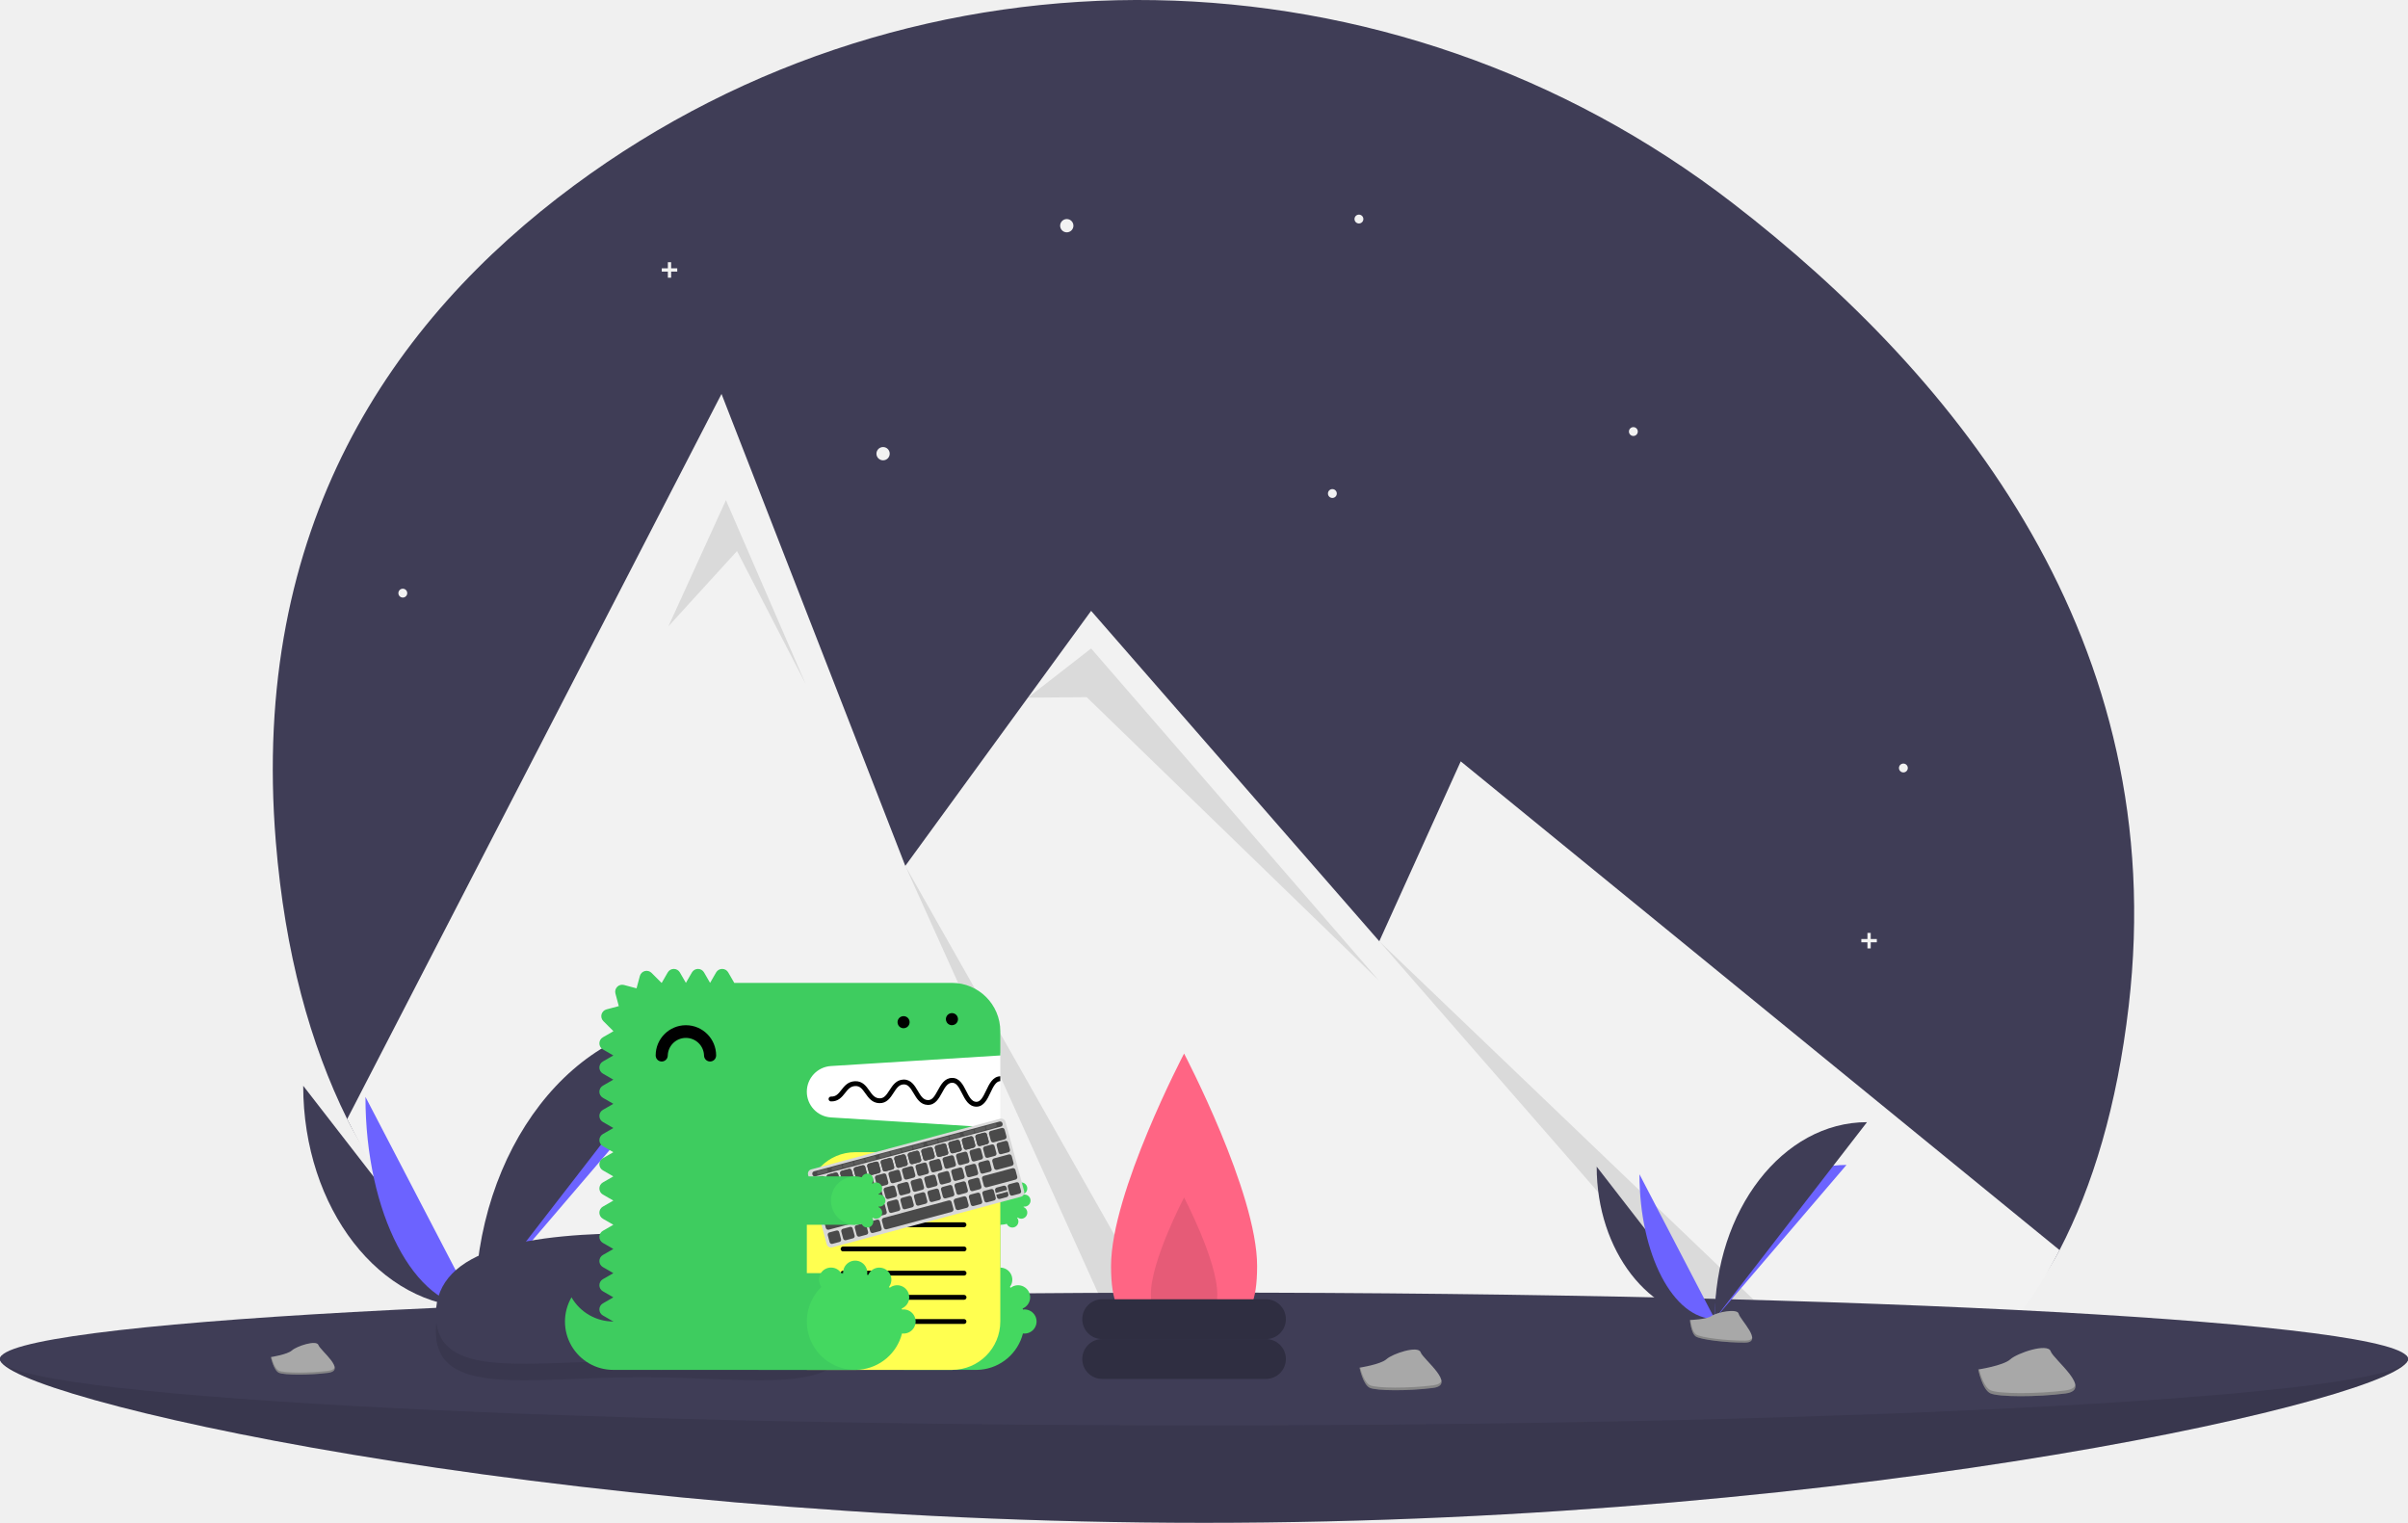
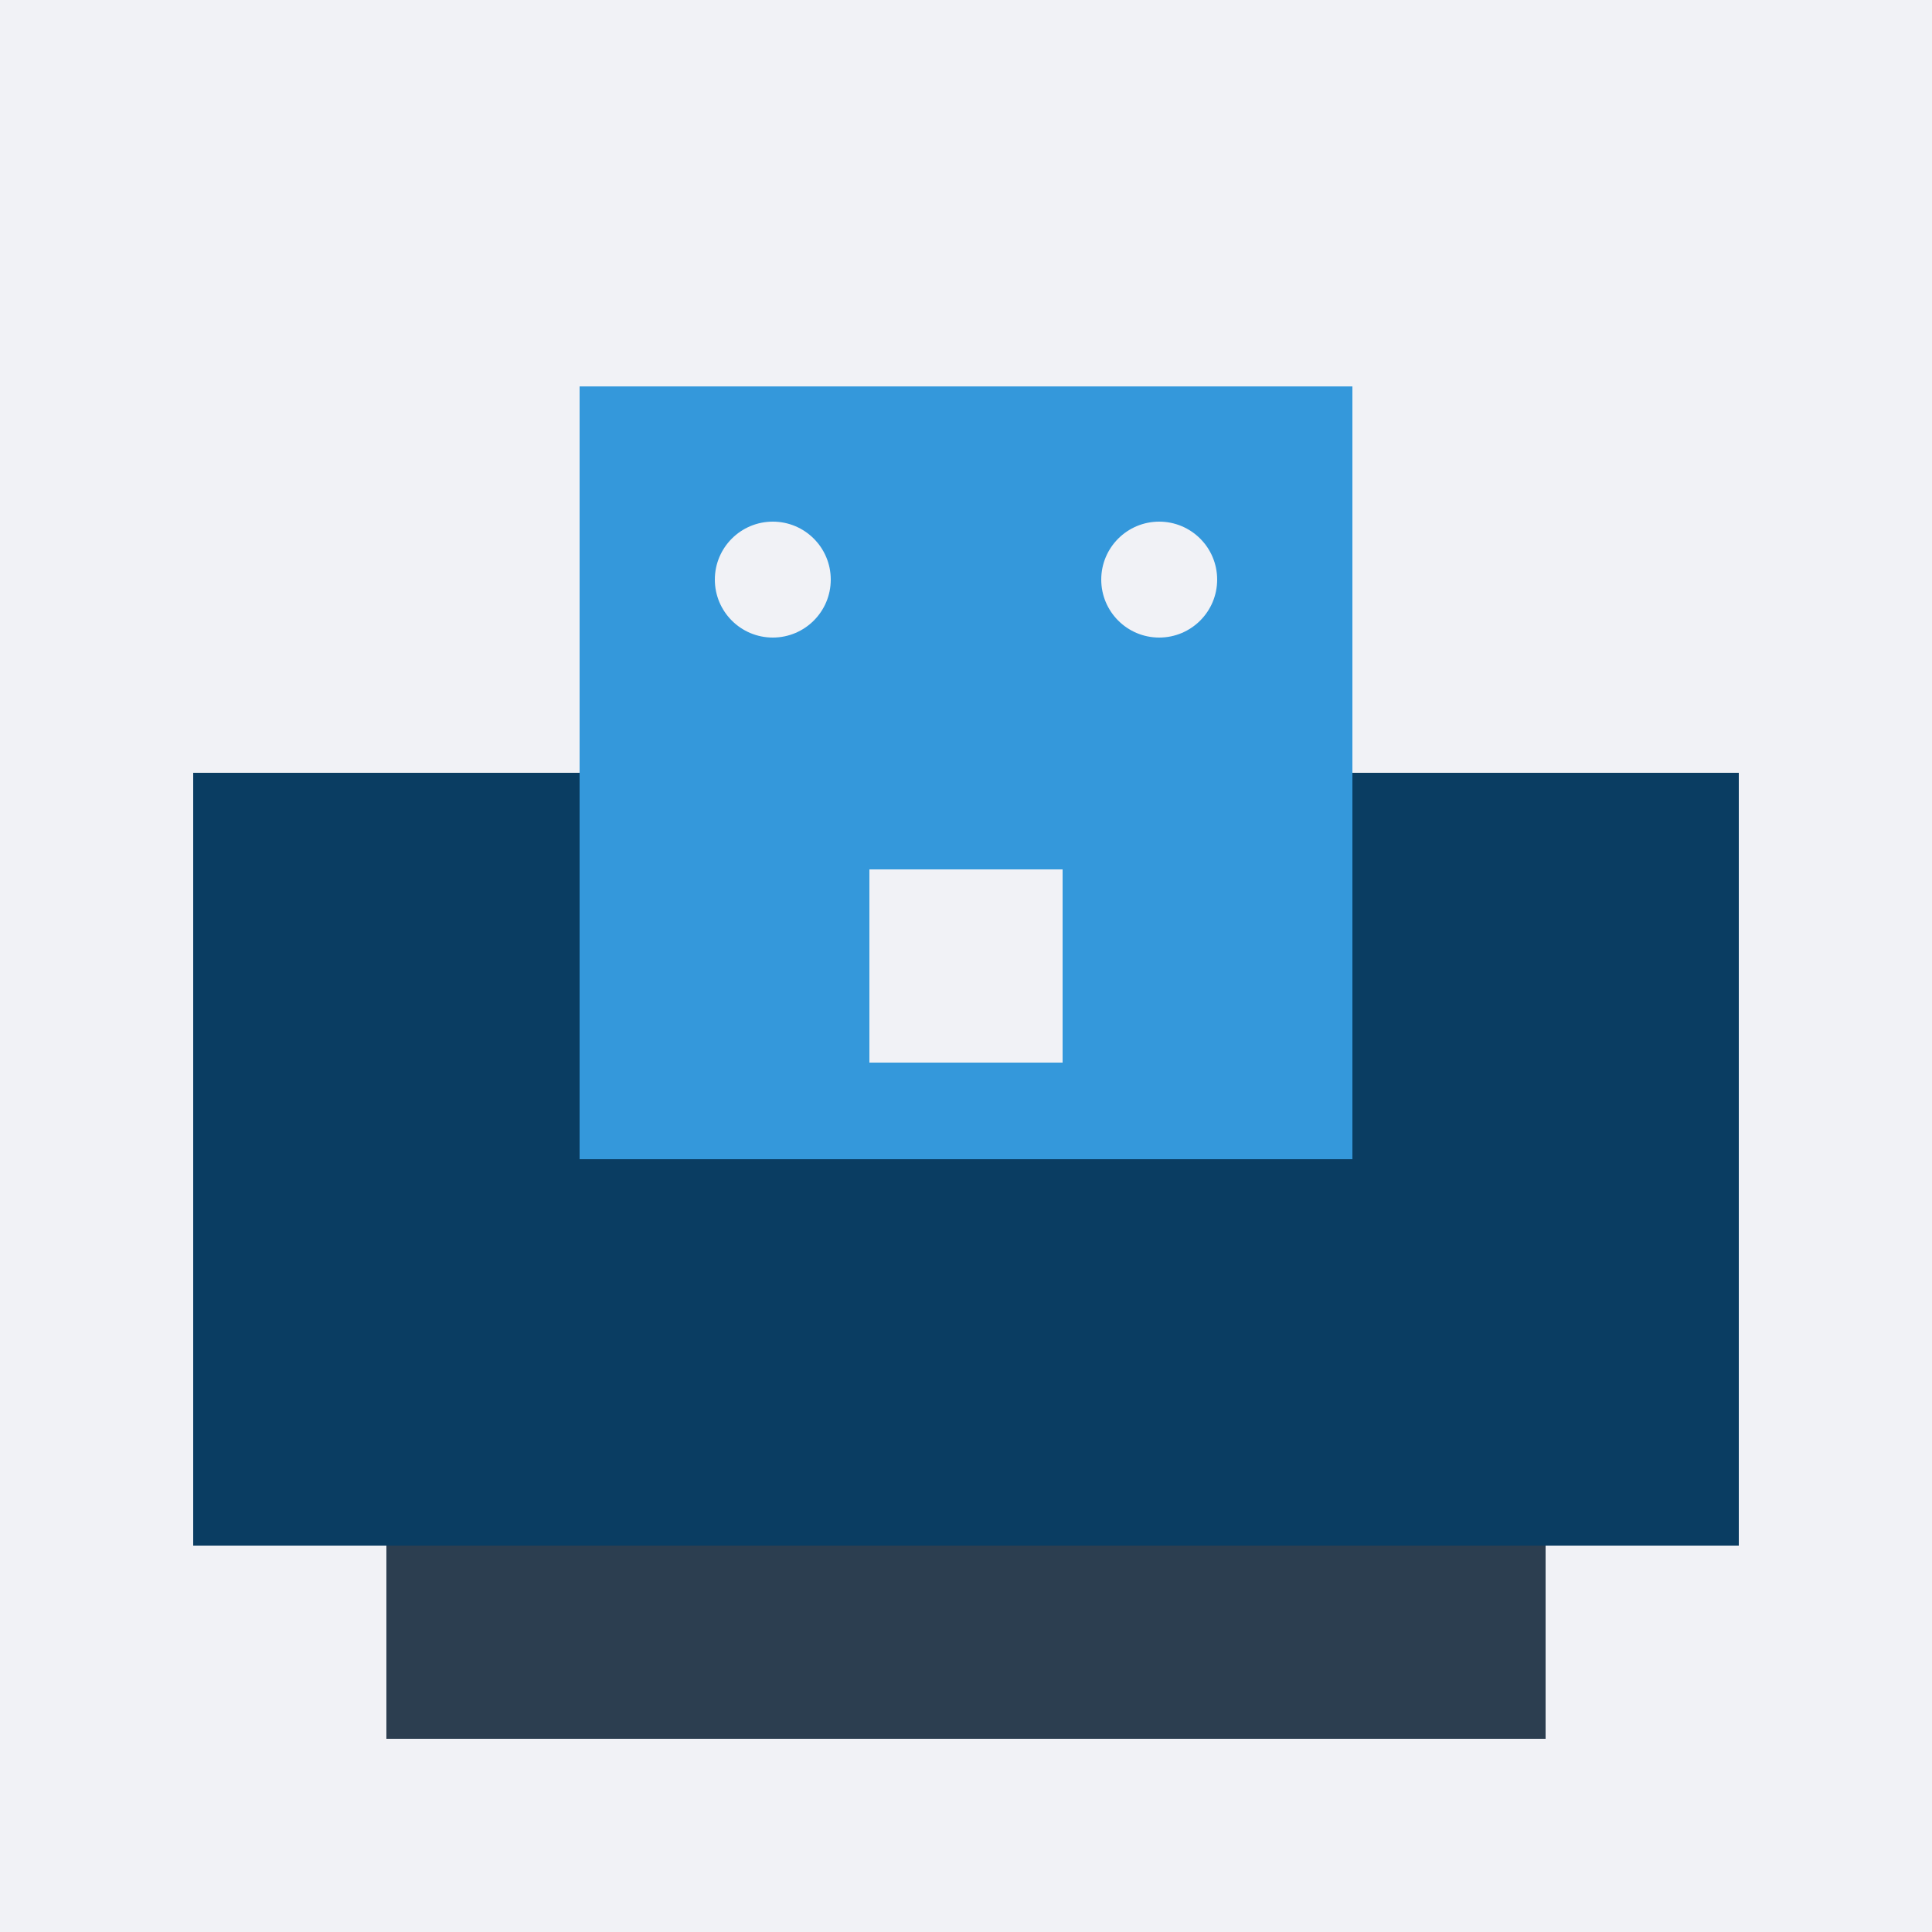
- <svg xmlns="http://www.w3.org/2000/svg" width="1088" height="687.962" viewBox="0 0 1088 687.962">
-   <g id="Group_12" data-name="Group 12" transform="translate(-57 -56)">
-     <g id="Group_11" data-name="Group 11" transform="translate(57 56)">
-       <path id="Path_83" data-name="Path 83" d="M1017.81,560.461c-5.27,45.15-16.22,81.4-31.25,110.31-20,38.52-54.21,54.04-84.77,70.28a193.275,193.275,0,0,1-27.46,11.94c-55.61,19.3-117.85,14.18-166.74,3.99a657.282,657.282,0,0,0-104.09-13.16q-14.97-.675-29.97-.67c-15.42.02-293.07,5.29-360.67-131.57-16.69-33.76-28.13-75-32.24-125.27-11.63-142.12,52.29-235.46,134.74-296.47,155.97-115.41,369.76-110.57,523.43,7.88C941.15,276.621,1036.99,396.031,1017.81,560.461Z" transform="translate(-56 -106.019)" fill="#3f3d56" />
-       <path id="Path_84" data-name="Path 84" d="M986.56,670.771c-20,38.52-47.21,64.04-77.77,80.28a193.272,193.272,0,0,1-27.46,11.94c-55.61,19.3-117.85,14.18-166.74,3.99a657.3,657.3,0,0,0-104.09-13.16q-14.97-.675-29.97-.67-23.13.03-46.25,1.72c-100.17,7.36-253.82-6.43-321.42-143.29L382,283.981,444.95,445.6l20.09,51.59,55.37-75.98L549,381.981l130.2,149.27,36.8-81.27L970.78,657.9l14.21,11.59Z" transform="translate(-56 -106.019)" fill="#f2f2f2" />
-       <path id="Path_85" data-name="Path 85" d="M302,282.962l26-57,36,83-31-60Z" opacity="0.1" />
-       <path id="Path_86" data-name="Path 86" d="M610.5,753.821q-14.97-.675-29.97-.67L465.04,497.191Z" transform="translate(-56 -106.019)" opacity="0.1" />
-       <path id="Path_87" data-name="Path 87" d="M464.411,315.191,493,292.962l130,150-132-128Z" opacity="0.1" />
-       <path id="Path_88" data-name="Path 88" d="M908.79,751.051a193.265,193.265,0,0,1-27.46,11.94L679.2,531.251Z" transform="translate(-56 -106.019)" opacity="0.1" />
-       <circle id="Ellipse_11" data-name="Ellipse 11" cx="3" cy="3" r="3" transform="translate(479 98.962)" fill="#f2f2f2" />
-       <circle id="Ellipse_12" data-name="Ellipse 12" cx="3" cy="3" r="3" transform="translate(396 201.962)" fill="#f2f2f2" />
-       <circle id="Ellipse_13" data-name="Ellipse 13" cx="2" cy="2" r="2" transform="translate(600 220.962)" fill="#f2f2f2" />
-       <circle id="Ellipse_14" data-name="Ellipse 14" cx="2" cy="2" r="2" transform="translate(180 265.962)" fill="#f2f2f2" />
-       <circle id="Ellipse_15" data-name="Ellipse 15" cx="2" cy="2" r="2" transform="translate(612 96.962)" fill="#f2f2f2" />
-       <circle id="Ellipse_16" data-name="Ellipse 16" cx="2" cy="2" r="2" transform="translate(736 192.962)" fill="#f2f2f2" />
-       <circle id="Ellipse_17" data-name="Ellipse 17" cx="2" cy="2" r="2" transform="translate(858 344.962)" fill="#f2f2f2" />
-       <path id="Path_89" data-name="Path 89" d="M306,121.222h-2.76v-2.76h-1.48v2.76H299V122.7h2.76v2.759h1.48V122.7H306Z" fill="#f2f2f2" />
-       <path id="Path_90" data-name="Path 90" d="M848,424.222h-2.76v-2.76h-1.48v2.76H841V425.7h2.76v2.759h1.48V425.7H848Z" fill="#f2f2f2" />
-       <path id="Path_91" data-name="Path 91" d="M1144,719.981c0,16.569-243.557,74-544,74s-544-57.431-544-74,243.557,14,544,14S1144,703.413,1144,719.981Z" transform="translate(-56 -106.019)" fill="#3f3d56" />
-       <path id="Path_92" data-name="Path 92" d="M1144,719.981c0,16.569-243.557,74-544,74s-544-57.431-544-74,243.557,14,544,14S1144,703.413,1144,719.981Z" transform="translate(-56 -106.019)" opacity="0.1" />
-       <ellipse id="Ellipse_18" data-name="Ellipse 18" cx="544" cy="30" rx="544" ry="30" transform="translate(0 583.962)" fill="#3f3d56" />
-       <path id="Path_93" data-name="Path 93" d="M624,677.981c0,33.137-14.775,24-33,24s-33,9.137-33-24,33-96,33-96S624,644.844,624,677.981Z" transform="translate(-56 -106.019)" fill="#ff6584" />
-       <path id="Path_94" data-name="Path 94" d="M606,690.66c0,15.062-6.716,10.909-15,10.909s-15,4.153-15-10.909,15-43.636,15-43.636S606,675.6,606,690.66Z" transform="translate(-56 -106.019)" opacity="0.1" />
-       <rect id="Rectangle_97" data-name="Rectangle 97" width="92" height="18" rx="9" transform="translate(489 604.962)" fill="#2f2e41" />
-       <rect id="Rectangle_98" data-name="Rectangle 98" width="92" height="18" rx="9" transform="translate(489 586.962)" fill="#2f2e41" />
-       <path id="Path_95" data-name="Path 95" d="M193,596.547c0,55.343,34.719,100.126,77.626,100.126" transform="translate(-56 -106.019)" fill="#3f3d56" />
-       <path id="Path_96" data-name="Path 96" d="M270.626,696.673c0-55.965,38.745-101.251,86.626-101.251" transform="translate(-56 -106.019)" fill="#6c63ff" />
-       <path id="Path_97" data-name="Path 97" d="M221.125,601.564c0,52.57,22.14,95.109,49.5,95.109" transform="translate(-56 -106.019)" fill="#6c63ff" />
-       <path id="Path_98" data-name="Path 98" d="M270.626,696.673c0-71.511,44.783-129.377,100.126-129.377" transform="translate(-56 -106.019)" fill="#3f3d56" />
-       <path id="Path_99" data-name="Path 99" d="M254.3,697.379s11.009-.339,14.326-2.7,16.934-5.183,17.757-1.395,16.544,18.844,4.115,18.945-28.879-1.936-32.19-3.953S254.3,697.379,254.3,697.379Z" transform="translate(-56 -106.019)" fill="#a8a8a8" />
-       <path id="Path_100" data-name="Path 100" d="M290.716,710.909c-12.429.1-28.879-1.936-32.19-3.953-2.522-1.536-3.527-7.048-3.863-9.591l-.368.014s.7,8.879,4.009,10.9,19.761,4.053,32.19,3.953c3.588-.029,4.827-1.305,4.759-3.2C294.755,710.174,293.386,710.887,290.716,710.909Z" transform="translate(-56 -106.019)" opacity="0.2" />
-       <path id="Path_101" data-name="Path 101" d="M777.429,633.081c0,38.029,23.857,68.8,53.341,68.8" transform="translate(-56 -106.019)" fill="#3f3d56" />
-       <path id="Path_102" data-name="Path 102" d="M830.769,701.882c0-38.456,26.623-69.575,59.525-69.575" transform="translate(-56 -106.019)" fill="#6c63ff" />
-       <path id="Path_103" data-name="Path 103" d="M796.755,636.528c0,36.124,15.213,65.354,34.014,65.354" transform="translate(-56 -106.019)" fill="#6c63ff" />
-       <path id="Path_104" data-name="Path 104" d="M830.769,701.882c0-49.139,30.773-88.9,68.8-88.9" transform="translate(-56 -106.019)" fill="#3f3d56" />
-       <path id="Path_105" data-name="Path 105" d="M819.548,702.367s7.565-.233,9.844-1.856,11.636-3.562,12.2-.958,11.368,12.949,2.828,13.018-19.844-1.33-22.119-2.716S819.548,702.367,819.548,702.367Z" transform="translate(-56 -106.019)" fill="#a8a8a8" />
-       <path id="Path_106" data-name="Path 106" d="M844.574,711.664c-8.54.069-19.844-1.33-22.119-2.716-1.733-1.056-2.423-4.843-2.654-6.59l-.253.01s.479,6.1,2.755,7.487,13.579,2.785,22.119,2.716c2.465-.02,3.317-.9,3.27-2.2C847.349,711.159,846.409,711.649,844.574,711.664Z" transform="translate(-56 -106.019)" opacity="0.2" />
-       <path id="Path_107" data-name="Path 107" d="M949.813,724.718s11.36-1.729,14.5-4.591,16.89-7.488,18.217-3.667,19.494,17.447,6.633,19.107-30.153,1.609-33.835-.065S949.813,724.718,949.813,724.718Z" transform="translate(-56 -106.019)" fill="#a8a8a8" />
-       <path id="Path_108" data-name="Path 108" d="M989.228,734.173c-12.86,1.659-30.153,1.609-33.835-.065-2.8-1.275-4.535-6.858-5.2-9.45l-.379.061s1.833,9.109,5.516,10.783,20.975,1.725,33.835.065c3.712-.479,4.836-1.956,4.529-3.906C993.319,732.907,991.991,733.817,989.228,734.173Z" transform="translate(-56 -106.019)" opacity="0.2" />
-       <path id="Path_109" data-name="Path 109" d="M670.26,723.9s9.587-1.459,12.237-3.875,14.255-6.32,15.374-3.095,16.452,14.725,5.6,16.125-25.448,1.358-28.555-.055S670.26,723.9,670.26,723.9Z" transform="translate(-56 -106.019)" fill="#a8a8a8" />
-       <path id="Path_110" data-name="Path 110" d="M703.524,731.875c-10.853,1.4-25.448,1.358-28.555-.055-2.367-1.076-3.827-5.788-4.39-7.976l-.32.051s1.547,7.687,4.655,9.1,17.7,1.456,28.555.055c3.133-.4,4.081-1.651,3.822-3.3C706.977,730.807,705.856,731.575,703.524,731.875Z" transform="translate(-56 -106.019)" opacity="0.2" />
-       <path id="Path_111" data-name="Path 111" d="M178.389,719.109s7.463-1.136,9.527-3.016,11.1-4.92,11.969-2.409,12.808,11.463,4.358,12.553-19.811,1.057-22.23-.043S178.389,719.109,178.389,719.109Z" transform="translate(-56 -106.019)" fill="#a8a8a8" />
-       <path id="Path_112" data-name="Path 112" d="M204.285,725.321c-8.449,1.09-19.811,1.057-22.23-.043-1.842-.838-2.979-4.506-3.417-6.209l-.249.04s1.2,5.984,3.624,7.085,13.781,1.133,22.23.043c2.439-.315,3.177-1.285,2.976-2.566C206.973,724.489,206.1,725.087,204.285,725.321Z" transform="translate(-56 -106.019)" opacity="0.2" />
-       <path id="Path_113" data-name="Path 113" d="M439.7,707.337c0,30.22-42.124,20.873-93.7,20.873s-93.074,9.347-93.074-20.873,42.118-36.793,93.694-36.793S439.7,677.117,439.7,707.337Z" transform="translate(-56 -106.019)" opacity="0.1" />
-       <path id="Path_114" data-name="Path 114" d="M439.7,699.9c0,30.22-42.124,20.873-93.7,20.873s-93.074,9.347-93.074-20.873S295.04,663.1,346.616,663.1,439.7,669.676,439.7,699.9Z" transform="translate(-56 -106.019)" fill="#3f3d56" />
-     </g>
-     <g id="docusaurus_keytar" transform="translate(312.271 493.733)">
-       <path id="Path_40" data-name="Path 40" d="M99,52h91.791V89.153H99Z" transform="translate(5.904 -14.001)" fill="#fff" fill-rule="evenodd" />
-       <path id="Path_41" data-name="Path 41" d="M24.855,163.927A21.828,21.828,0,0,1,5.947,153a21.829,21.829,0,0,0,18.908,32.782H46.71V163.927Z" transform="translate(-3 -4.634)" fill="#3ecc5f" fill-rule="evenodd" />
-       <path id="Path_42" data-name="Path 42" d="M121.861,61.1l76.514-4.782V45.39A21.854,21.854,0,0,0,176.52,23.535H78.173L75.441,18.8a3.154,3.154,0,0,0-5.464,0l-2.732,4.732L64.513,18.8a3.154,3.154,0,0,0-5.464,0l-2.732,4.732L53.586,18.8a3.154,3.154,0,0,0-5.464,0L45.39,23.535c-.024,0-.046,0-.071,0l-4.526-4.525a3.153,3.153,0,0,0-5.276,1.414l-1.5,5.577-5.674-1.521a3.154,3.154,0,0,0-3.863,3.864L26,34.023l-5.575,1.494a3.155,3.155,0,0,0-1.416,5.278l4.526,4.526c0,.023,0,.046,0,.07L18.8,48.122a3.154,3.154,0,0,0,0,5.464l4.732,2.732L18.8,59.05a3.154,3.154,0,0,0,0,5.464l4.732,2.732L18.8,69.977a3.154,3.154,0,0,0,0,5.464l4.732,2.732L18.8,80.9a3.154,3.154,0,0,0,0,5.464L23.535,89.1,18.8,91.832a3.154,3.154,0,0,0,0,5.464l4.732,2.732L18.8,102.76a3.154,3.154,0,0,0,0,5.464l4.732,2.732L18.8,113.687a3.154,3.154,0,0,0,0,5.464l4.732,2.732L18.8,124.615a3.154,3.154,0,0,0,0,5.464l4.732,2.732L18.8,135.542a3.154,3.154,0,0,0,0,5.464l4.732,2.732L18.8,146.469a3.154,3.154,0,0,0,0,5.464l4.732,2.732L18.8,157.4a3.154,3.154,0,0,0,0,5.464l4.732,2.732L18.8,168.324a3.154,3.154,0,0,0,0,5.464l4.732,2.732A21.854,21.854,0,0,0,45.39,198.375H176.52a21.854,21.854,0,0,0,21.855-21.855V89.1l-76.514-4.782a11.632,11.632,0,0,1,0-23.219" transform="translate(-1.681 -17.226)" fill="#3ecc5f" fill-rule="evenodd" />
-       <path id="Path_43" data-name="Path 43" d="M143,186.71h32.782V143H143Z" transform="translate(9.984 -5.561)" fill="#3ecc5f" fill-rule="evenodd" />
-       <path id="Path_44" data-name="Path 44" d="M196.71,159.855a5.438,5.438,0,0,0-.7.07c-.042-.164-.081-.329-.127-.493a5.457,5.457,0,1,0-5.4-9.372q-.181-.185-.366-.367a5.454,5.454,0,1,0-9.384-5.4c-.162-.046-.325-.084-.486-.126a5.467,5.467,0,1,0-10.788,0c-.162.042-.325.08-.486.126a5.457,5.457,0,1,0-9.384,5.4,21.843,21.843,0,1,0,36.421,21.02,5.452,5.452,0,1,0,.7-10.858" transform="translate(10.912 -6.025)" fill="#44d860" fill-rule="evenodd" />
-       <path id="Path_45" data-name="Path 45" d="M153,124.855h32.782V103H153Z" transform="translate(10.912 -9.271)" fill="#3ecc5f" fill-rule="evenodd" />
-       <path id="Path_46" data-name="Path 46" d="M194.855,116.765a2.732,2.732,0,1,0,0-5.464,2.811,2.811,0,0,0-.349.035c-.022-.082-.04-.164-.063-.246a2.733,2.733,0,0,0-1.052-5.253,2.7,2.7,0,0,0-1.648.566q-.09-.093-.184-.184a2.7,2.7,0,0,0,.553-1.633,2.732,2.732,0,0,0-5.245-1.07,10.928,10.928,0,1,0,0,21.031,2.732,2.732,0,0,0,5.245-1.07,2.7,2.7,0,0,0-.553-1.633q.093-.09.184-.184a2.7,2.7,0,0,0,1.648.566,2.732,2.732,0,0,0,1.052-5.253c.023-.081.042-.164.063-.246a2.814,2.814,0,0,0,.349.035" transform="translate(12.767 -9.377)" fill="#44d860" fill-rule="evenodd" />
-       <path id="Path_47" data-name="Path 47" d="M65.087,56.891a2.732,2.732,0,0,1-2.732-2.732,8.2,8.2,0,0,0-16.391,0,2.732,2.732,0,0,1-5.464,0,13.659,13.659,0,0,1,27.319,0,2.732,2.732,0,0,1-2.732,2.732" transform="translate(0.478 -15.068)" fill-rule="evenodd" />
-       <path id="Path_48" data-name="Path 48" d="M103,191.347h65.565a21.854,21.854,0,0,0,21.855-21.855V93H124.855A21.854,21.854,0,0,0,103,114.855Z" transform="translate(6.275 -10.199)" fill="#ffff50" fill-rule="evenodd" />
-       <path id="Path_49" data-name="Path 49" d="M173.216,129.787H118.535a1.093,1.093,0,1,1,0-2.185h54.681a1.093,1.093,0,0,1,0,2.185m0,21.855H118.535a1.093,1.093,0,1,1,0-2.186h54.681a1.093,1.093,0,0,1,0,2.186m0,21.855H118.535a1.093,1.093,0,1,1,0-2.185h54.681a1.093,1.093,0,0,1,0,2.185m0-54.434H118.535a1.093,1.093,0,1,1,0-2.185h54.681a1.093,1.093,0,0,1,0,2.185m0,21.652H118.535a1.093,1.093,0,1,1,0-2.186h54.681a1.093,1.093,0,0,1,0,2.186m0,21.855H118.535a1.093,1.093,0,1,1,0-2.186h54.681a1.093,1.093,0,0,1,0,2.186M189.585,61.611c-.013,0-.024-.007-.037-.005-3.377.115-4.974,3.492-6.384,6.472-1.471,3.114-2.608,5.139-4.473,5.078-2.064-.074-3.244-2.406-4.494-4.874-1.436-2.835-3.075-6.049-6.516-5.929-3.329.114-4.932,3.053-6.346,5.646-1.5,2.762-2.529,4.442-4.5,4.364-2.106-.076-3.225-1.972-4.52-4.167-1.444-2.443-3.112-5.191-6.487-5.1-3.272.113-4.879,2.606-6.3,4.808-1.5,2.328-2.552,3.746-4.551,3.662-2.156-.076-3.27-1.65-4.558-3.472-1.447-2.047-3.077-4.363-6.442-4.251-3.2.109-4.807,2.153-6.224,3.954-1.346,1.709-2.4,3.062-4.621,2.977a1.093,1.093,0,0,0-.079,2.186c3.3.11,4.967-1.967,6.417-3.81,1.286-1.635,2.4-3.045,4.582-3.12,2.1-.09,3.091,1.218,4.584,3.327,1.417,2,3.026,4.277,6.263,4.394,3.391.114,5.022-2.42,6.467-4.663,1.292-2,2.406-3.734,4.535-3.807,1.959-.073,3.026,1.475,4.529,4.022,1.417,2.4,3.023,5.121,6.324,5.241,3.415.118,5.064-2.863,6.5-5.5,1.245-2.282,2.419-4.437,4.5-4.509,1.959-.046,2.981,1.743,4.492,4.732,1.412,2.79,3.013,5.95,6.365,6.071l.185,0c3.348,0,4.937-3.36,6.343-6.331,1.245-2.634,2.423-5.114,4.444-5.216Z" transform="translate(7.109 -13.11)" fill-rule="evenodd" />
-       <path id="Path_50" data-name="Path 50" d="M83,186.71h43.71V143H83Z" transform="translate(4.42 -5.561)" fill="#3ecc5f" fill-rule="evenodd" />
-       <g id="Group_8" data-name="Group 8" transform="matrix(0.966, -0.259, 0.259, 0.966, 109.327, 91.085)">
-         <rect id="Rectangle_3" data-name="Rectangle 3" width="92.361" height="36.462" rx="2" transform="translate(0 0)" fill="#d8d8d8" />
-         <g id="Group_2" data-name="Group 2" transform="translate(1.531 23.03)">
-           <rect id="Rectangle_4" data-name="Rectangle 4" width="5.336" height="5.336" rx="1" transform="translate(16.797 0)" fill="#4a4a4a" />
-           <rect id="Rectangle_5" data-name="Rectangle 5" width="5.336" height="5.336" rx="1" transform="translate(23.12 0)" fill="#4a4a4a" />
-           <rect id="Rectangle_6" data-name="Rectangle 6" width="5.336" height="5.336" rx="1" transform="translate(29.444 0)" fill="#4a4a4a" />
-           <rect id="Rectangle_7" data-name="Rectangle 7" width="5.336" height="5.336" rx="1" transform="translate(35.768 0)" fill="#4a4a4a" />
-           <rect id="Rectangle_8" data-name="Rectangle 8" width="5.336" height="5.336" rx="1" transform="translate(42.091 0)" fill="#4a4a4a" />
-           <rect id="Rectangle_9" data-name="Rectangle 9" width="5.336" height="5.336" rx="1" transform="translate(48.415 0)" fill="#4a4a4a" />
-           <rect id="Rectangle_10" data-name="Rectangle 10" width="5.336" height="5.336" rx="1" transform="translate(54.739 0)" fill="#4a4a4a" />
-           <rect id="Rectangle_11" data-name="Rectangle 11" width="5.336" height="5.336" rx="1" transform="translate(61.063 0)" fill="#4a4a4a" />
-           <rect id="Rectangle_12" data-name="Rectangle 12" width="5.336" height="5.336" rx="1" transform="translate(67.386 0)" fill="#4a4a4a" />
-           <path id="Path_51" data-name="Path 51" d="M1.093,0H14.518a1.093,1.093,0,0,1,1.093,1.093V4.243a1.093,1.093,0,0,1-1.093,1.093H1.093A1.093,1.093,0,0,1,0,4.243V1.093A1.093,1.093,0,0,1,1.093,0ZM75,0H88.426a1.093,1.093,0,0,1,1.093,1.093V4.243a1.093,1.093,0,0,1-1.093,1.093H75a1.093,1.093,0,0,1-1.093-1.093V1.093A1.093,1.093,0,0,1,75,0Z" transform="translate(0 0)" fill="#4a4a4a" fill-rule="evenodd" />
-         </g>
-         <g id="Group_3" data-name="Group 3" transform="translate(1.531 10.261)">
-           <path id="Path_52" data-name="Path 52" d="M1.093,0H6.218A1.093,1.093,0,0,1,7.31,1.093V4.242A1.093,1.093,0,0,1,6.218,5.335H1.093A1.093,1.093,0,0,1,0,4.242V1.093A1.093,1.093,0,0,1,1.093,0Z" transform="translate(0 0)" fill="#4a4a4a" fill-rule="evenodd" />
-           <rect id="Rectangle_13" data-name="Rectangle 13" width="5.336" height="5.336" rx="1" transform="translate(8.299 0)" fill="#4a4a4a" />
-           <rect id="Rectangle_14" data-name="Rectangle 14" width="5.336" height="5.336" rx="1" transform="translate(14.623 0)" fill="#4a4a4a" />
-           <rect id="Rectangle_15" data-name="Rectangle 15" width="5.336" height="5.336" rx="1" transform="translate(20.947 0)" fill="#4a4a4a" />
-           <rect id="Rectangle_16" data-name="Rectangle 16" width="5.336" height="5.336" rx="1" transform="translate(27.271 0)" fill="#4a4a4a" />
-           <rect id="Rectangle_17" data-name="Rectangle 17" width="5.336" height="5.336" rx="1" transform="translate(33.594 0)" fill="#4a4a4a" />
-           <rect id="Rectangle_18" data-name="Rectangle 18" width="5.336" height="5.336" rx="1" transform="translate(39.918 0)" fill="#4a4a4a" />
-           <rect id="Rectangle_19" data-name="Rectangle 19" width="5.336" height="5.336" rx="1" transform="translate(46.242 0)" fill="#4a4a4a" />
-           <rect id="Rectangle_20" data-name="Rectangle 20" width="5.336" height="5.336" rx="1" transform="translate(52.565 0)" fill="#4a4a4a" />
-           <rect id="Rectangle_21" data-name="Rectangle 21" width="5.336" height="5.336" rx="1" transform="translate(58.888 0)" fill="#4a4a4a" />
-           <rect id="Rectangle_22" data-name="Rectangle 22" width="5.336" height="5.336" rx="1" transform="translate(65.212 0)" fill="#4a4a4a" />
-           <rect id="Rectangle_23" data-name="Rectangle 23" width="5.336" height="5.336" rx="1" transform="translate(71.536 0)" fill="#4a4a4a" />
-           <rect id="Rectangle_24" data-name="Rectangle 24" width="5.336" height="5.336" rx="1" transform="translate(77.859 0)" fill="#4a4a4a" />
-           <rect id="Rectangle_25" data-name="Rectangle 25" width="5.336" height="5.336" rx="1" transform="translate(84.183 0)" fill="#4a4a4a" />
-         </g>
-         <g id="Group_4" data-name="Group 4" transform="translate(91.05 9.546) rotate(180)">
-           <path id="Path_53" data-name="Path 53" d="M1.093,0H6.219A1.093,1.093,0,0,1,7.312,1.093v3.15A1.093,1.093,0,0,1,6.219,5.336H1.093A1.093,1.093,0,0,1,0,4.243V1.093A1.093,1.093,0,0,1,1.093,0Z" transform="translate(0 0)" fill="#4a4a4a" fill-rule="evenodd" />
-           <rect id="Rectangle_26" data-name="Rectangle 26" width="5.336" height="5.336" rx="1" transform="translate(8.299 0)" fill="#4a4a4a" />
-           <rect id="Rectangle_27" data-name="Rectangle 27" width="5.336" height="5.336" rx="1" transform="translate(14.623 0)" fill="#4a4a4a" />
-           <rect id="Rectangle_28" data-name="Rectangle 28" width="5.336" height="5.336" rx="1" transform="translate(20.947 0)" fill="#4a4a4a" />
-           <rect id="Rectangle_29" data-name="Rectangle 29" width="5.336" height="5.336" rx="1" transform="translate(27.271 0)" fill="#4a4a4a" />
-           <rect id="Rectangle_30" data-name="Rectangle 30" width="5.336" height="5.336" rx="1" transform="translate(33.594 0)" fill="#4a4a4a" />
-           <rect id="Rectangle_31" data-name="Rectangle 31" width="5.336" height="5.336" rx="1" transform="translate(39.918 0)" fill="#4a4a4a" />
-           <rect id="Rectangle_32" data-name="Rectangle 32" width="5.336" height="5.336" rx="1" transform="translate(46.242 0)" fill="#4a4a4a" />
-           <rect id="Rectangle_33" data-name="Rectangle 33" width="5.336" height="5.336" rx="1" transform="translate(52.565 0)" fill="#4a4a4a" />
-           <rect id="Rectangle_34" data-name="Rectangle 34" width="5.336" height="5.336" rx="1" transform="translate(58.889 0)" fill="#4a4a4a" />
-           <rect id="Rectangle_35" data-name="Rectangle 35" width="5.336" height="5.336" rx="1" transform="translate(65.213 0)" fill="#4a4a4a" />
-           <rect id="Rectangle_36" data-name="Rectangle 36" width="5.336" height="5.336" rx="1" transform="translate(71.537 0)" fill="#4a4a4a" />
-           <rect id="Rectangle_37" data-name="Rectangle 37" width="5.336" height="5.336" rx="1" transform="translate(77.86 0)" fill="#4a4a4a" />
-           <rect id="Rectangle_38" data-name="Rectangle 38" width="5.336" height="5.336" rx="1" transform="translate(84.183 0)" fill="#4a4a4a" />
-           <rect id="Rectangle_39" data-name="Rectangle 39" width="5.336" height="5.336" rx="1" transform="translate(8.299 0)" fill="#4a4a4a" />
-           <rect id="Rectangle_40" data-name="Rectangle 40" width="5.336" height="5.336" rx="1" transform="translate(14.623 0)" fill="#4a4a4a" />
-           <rect id="Rectangle_41" data-name="Rectangle 41" width="5.336" height="5.336" rx="1" transform="translate(20.947 0)" fill="#4a4a4a" />
-           <rect id="Rectangle_42" data-name="Rectangle 42" width="5.336" height="5.336" rx="1" transform="translate(27.271 0)" fill="#4a4a4a" />
-           <rect id="Rectangle_43" data-name="Rectangle 43" width="5.336" height="5.336" rx="1" transform="translate(33.594 0)" fill="#4a4a4a" />
-           <rect id="Rectangle_44" data-name="Rectangle 44" width="5.336" height="5.336" rx="1" transform="translate(39.918 0)" fill="#4a4a4a" />
-           <rect id="Rectangle_45" data-name="Rectangle 45" width="5.336" height="5.336" rx="1" transform="translate(46.242 0)" fill="#4a4a4a" />
-           <rect id="Rectangle_46" data-name="Rectangle 46" width="5.336" height="5.336" rx="1" transform="translate(52.565 0)" fill="#4a4a4a" />
-           <rect id="Rectangle_47" data-name="Rectangle 47" width="5.336" height="5.336" rx="1" transform="translate(58.889 0)" fill="#4a4a4a" />
-           <rect id="Rectangle_48" data-name="Rectangle 48" width="5.336" height="5.336" rx="1" transform="translate(65.213 0)" fill="#4a4a4a" />
-           <rect id="Rectangle_49" data-name="Rectangle 49" width="5.336" height="5.336" rx="1" transform="translate(71.537 0)" fill="#4a4a4a" />
-           <rect id="Rectangle_50" data-name="Rectangle 50" width="5.336" height="5.336" rx="1" transform="translate(77.86 0)" fill="#4a4a4a" />
-           <rect id="Rectangle_51" data-name="Rectangle 51" width="5.336" height="5.336" rx="1" transform="translate(84.183 0)" fill="#4a4a4a" />
-         </g>
-         <g id="Group_6" data-name="Group 6" transform="translate(1.531 16.584)">
-           <path id="Path_54" data-name="Path 54" d="M1.093,0h7.3A1.093,1.093,0,0,1,9.485,1.093v3.15A1.093,1.093,0,0,1,8.392,5.336h-7.3A1.093,1.093,0,0,1,0,4.243V1.094A1.093,1.093,0,0,1,1.093,0Z" transform="translate(0 0)" fill="#4a4a4a" fill-rule="evenodd" />
-           <g id="Group_5" data-name="Group 5" transform="translate(10.671 0)">
-             <rect id="Rectangle_52" data-name="Rectangle 52" width="5.336" height="5.336" rx="1" fill="#4a4a4a" />
-             <rect id="Rectangle_53" data-name="Rectangle 53" width="5.336" height="5.336" rx="1" transform="translate(6.324 0)" fill="#4a4a4a" />
-             <rect id="Rectangle_54" data-name="Rectangle 54" width="5.336" height="5.336" rx="1" transform="translate(12.647 0)" fill="#4a4a4a" />
-             <rect id="Rectangle_55" data-name="Rectangle 55" width="5.336" height="5.336" rx="1" transform="translate(18.971 0)" fill="#4a4a4a" />
-             <rect id="Rectangle_56" data-name="Rectangle 56" width="5.336" height="5.336" rx="1" transform="translate(25.295 0)" fill="#4a4a4a" />
-             <rect id="Rectangle_57" data-name="Rectangle 57" width="5.336" height="5.336" rx="1" transform="translate(31.619 0)" fill="#4a4a4a" />
-             <rect id="Rectangle_58" data-name="Rectangle 58" width="5.336" height="5.336" rx="1" transform="translate(37.942 0)" fill="#4a4a4a" />
-             <rect id="Rectangle_59" data-name="Rectangle 59" width="5.336" height="5.336" rx="1" transform="translate(44.265 0)" fill="#4a4a4a" />
-             <rect id="Rectangle_60" data-name="Rectangle 60" width="5.336" height="5.336" rx="1" transform="translate(50.589 0)" fill="#4a4a4a" />
-             <rect id="Rectangle_61" data-name="Rectangle 61" width="5.336" height="5.336" rx="1" transform="translate(56.912 0)" fill="#4a4a4a" />
-             <rect id="Rectangle_62" data-name="Rectangle 62" width="5.336" height="5.336" rx="1" transform="translate(63.236 0)" fill="#4a4a4a" />
-           </g>
-           <path id="Path_55" data-name="Path 55" d="M1.094,0H8A1.093,1.093,0,0,1,9.091,1.093v3.15A1.093,1.093,0,0,1,8,5.336H1.093A1.093,1.093,0,0,1,0,4.243V1.094A1.093,1.093,0,0,1,1.093,0Z" transform="translate(80.428 0)" fill="#4a4a4a" fill-rule="evenodd" />
-         </g>
-         <g id="Group_7" data-name="Group 7" transform="translate(1.531 29.627)">
-           <rect id="Rectangle_63" data-name="Rectangle 63" width="5.336" height="5.336" rx="1" transform="translate(0 0)" fill="#4a4a4a" />
-           <rect id="Rectangle_64" data-name="Rectangle 64" width="5.336" height="5.336" rx="1" transform="translate(6.324 0)" fill="#4a4a4a" />
-           <rect id="Rectangle_65" data-name="Rectangle 65" width="5.336" height="5.336" rx="1" transform="translate(12.647 0)" fill="#4a4a4a" />
-           <rect id="Rectangle_66" data-name="Rectangle 66" width="5.336" height="5.336" rx="1" transform="translate(18.971 0)" fill="#4a4a4a" />
-           <path id="Path_56" data-name="Path 56" d="M1.093,0H31.515a1.093,1.093,0,0,1,1.093,1.093V4.244a1.093,1.093,0,0,1-1.093,1.093H1.093A1.093,1.093,0,0,1,0,4.244V1.093A1.093,1.093,0,0,1,1.093,0ZM34.687,0h3.942a1.093,1.093,0,0,1,1.093,1.093V4.244a1.093,1.093,0,0,1-1.093,1.093H34.687a1.093,1.093,0,0,1-1.093-1.093V1.093A1.093,1.093,0,0,1,34.687,0Z" transform="translate(25.294 0)" fill="#4a4a4a" fill-rule="evenodd" />
-           <rect id="Rectangle_67" data-name="Rectangle 67" width="5.336" height="5.336" rx="1" transform="translate(66.003 0)" fill="#4a4a4a" />
-           <rect id="Rectangle_68" data-name="Rectangle 68" width="5.336" height="5.336" rx="1" transform="translate(72.327 0)" fill="#4a4a4a" />
-           <rect id="Rectangle_69" data-name="Rectangle 69" width="5.336" height="5.336" rx="1" transform="translate(84.183 0)" fill="#4a4a4a" />
-           <path id="Path_57" data-name="Path 57" d="M5.336,0V1.18A1.093,1.093,0,0,1,4.243,2.273H1.093A1.093,1.093,0,0,1,0,1.18V0Z" transform="translate(83.59 2.273) rotate(180)" fill="#4a4a4a" />
-           <path id="Path_58" data-name="Path 58" d="M5.336,0V1.18A1.093,1.093,0,0,1,4.243,2.273H1.093A1.093,1.093,0,0,1,0,1.18V0Z" transform="translate(78.255 3.063)" fill="#4a4a4a" />
-         </g>
-         <rect id="Rectangle_70" data-name="Rectangle 70" width="88.927" height="2.371" rx="1.085" transform="translate(1.925 1.17)" fill="#4a4a4a" />
-         <rect id="Rectangle_71" data-name="Rectangle 71" width="4.986" height="1.581" rx="0.723" transform="translate(4.1 1.566)" fill="#d8d8d8" opacity="0.136" />
-         <rect id="Rectangle_72" data-name="Rectangle 72" width="4.986" height="1.581" rx="0.723" transform="translate(10.923 1.566)" fill="#d8d8d8" opacity="0.136" />
-         <rect id="Rectangle_73" data-name="Rectangle 73" width="4.986" height="1.581" rx="0.723" transform="translate(16.173 1.566)" fill="#d8d8d8" opacity="0.136" />
-         <rect id="Rectangle_74" data-name="Rectangle 74" width="4.986" height="1.581" rx="0.723" transform="translate(21.421 1.566)" fill="#d8d8d8" opacity="0.136" />
-         <rect id="Rectangle_75" data-name="Rectangle 75" width="4.986" height="1.581" rx="0.723" transform="translate(26.671 1.566)" fill="#d8d8d8" opacity="0.136" />
-         <rect id="Rectangle_76" data-name="Rectangle 76" width="4.986" height="1.581" rx="0.723" transform="translate(33.232 1.566)" fill="#d8d8d8" opacity="0.136" />
-         <rect id="Rectangle_77" data-name="Rectangle 77" width="4.986" height="1.581" rx="0.723" transform="translate(38.48 1.566)" fill="#d8d8d8" opacity="0.136" />
-         <rect id="Rectangle_78" data-name="Rectangle 78" width="4.986" height="1.581" rx="0.723" transform="translate(43.73 1.566)" fill="#d8d8d8" opacity="0.136" />
-         <rect id="Rectangle_79" data-name="Rectangle 79" width="4.986" height="1.581" rx="0.723" transform="translate(48.978 1.566)" fill="#d8d8d8" opacity="0.136" />
-         <rect id="Rectangle_80" data-name="Rectangle 80" width="4.986" height="1.581" rx="0.723" transform="translate(55.54 1.566)" fill="#d8d8d8" opacity="0.136" />
-         <rect id="Rectangle_81" data-name="Rectangle 81" width="4.986" height="1.581" rx="0.723" transform="translate(60.788 1.566)" fill="#d8d8d8" opacity="0.136" />
-         <rect id="Rectangle_82" data-name="Rectangle 82" width="4.986" height="1.581" rx="0.723" transform="translate(66.038 1.566)" fill="#d8d8d8" opacity="0.136" />
-         <rect id="Rectangle_83" data-name="Rectangle 83" width="4.986" height="1.581" rx="0.723" transform="translate(72.599 1.566)" fill="#d8d8d8" opacity="0.136" />
-         <rect id="Rectangle_84" data-name="Rectangle 84" width="4.986" height="1.581" rx="0.723" transform="translate(77.847 1.566)" fill="#d8d8d8" opacity="0.136" />
-         <rect id="Rectangle_85" data-name="Rectangle 85" width="4.986" height="1.581" rx="0.723" transform="translate(83.097 1.566)" fill="#d8d8d8" opacity="0.136" />
-       </g>
-       <path id="Path_59" data-name="Path 59" d="M146.71,159.855a5.439,5.439,0,0,0-.7.07c-.042-.164-.081-.329-.127-.493a5.457,5.457,0,1,0-5.4-9.372q-.181-.185-.366-.367a5.454,5.454,0,1,0-9.384-5.4c-.162-.046-.325-.084-.486-.126a5.467,5.467,0,1,0-10.788,0c-.162.042-.325.08-.486.126a5.457,5.457,0,1,0-9.384,5.4,21.843,21.843,0,1,0,36.421,21.02,5.452,5.452,0,1,0,.7-10.858" transform="translate(6.275 -6.025)" fill="#44d860" fill-rule="evenodd" />
-       <path id="Path_60" data-name="Path 60" d="M83,124.855h43.71V103H83Z" transform="translate(4.42 -9.271)" fill="#3ecc5f" fill-rule="evenodd" />
-       <path id="Path_61" data-name="Path 61" d="M134.855,116.765a2.732,2.732,0,1,0,0-5.464,2.811,2.811,0,0,0-.349.035c-.022-.082-.04-.164-.063-.246a2.733,2.733,0,0,0-1.052-5.253,2.7,2.7,0,0,0-1.648.566q-.09-.093-.184-.184a2.7,2.7,0,0,0,.553-1.633,2.732,2.732,0,0,0-5.245-1.07,10.928,10.928,0,1,0,0,21.031,2.732,2.732,0,0,0,5.245-1.07,2.7,2.7,0,0,0-.553-1.633q.093-.09.184-.184a2.7,2.7,0,0,0,1.648.566,2.732,2.732,0,0,0,1.052-5.253c.023-.081.042-.164.063-.246a2.811,2.811,0,0,0,.349.035" transform="translate(7.202 -9.377)" fill="#44d860" fill-rule="evenodd" />
-       <path id="Path_62" data-name="Path 62" d="M143.232,42.33a2.967,2.967,0,0,1-.535-.055,2.754,2.754,0,0,1-.514-.153,2.838,2.838,0,0,1-.471-.251,4.139,4.139,0,0,1-.415-.339,3.2,3.2,0,0,1-.338-.415A2.7,2.7,0,0,1,140.5,39.6a2.968,2.968,0,0,1,.055-.535,3.152,3.152,0,0,1,.152-.514,2.874,2.874,0,0,1,.252-.47,2.633,2.633,0,0,1,.753-.754,2.837,2.837,0,0,1,.471-.251,2.753,2.753,0,0,1,.514-.153,2.527,2.527,0,0,1,1.071,0,2.654,2.654,0,0,1,.983.4,4.139,4.139,0,0,1,.415.339,4.019,4.019,0,0,1,.339.415,2.786,2.786,0,0,1,.251.47,2.864,2.864,0,0,1,.208,1.049,2.77,2.77,0,0,1-.8,1.934,4.139,4.139,0,0,1-.415.339,2.722,2.722,0,0,1-1.519.459m21.855-1.366a2.789,2.789,0,0,1-1.935-.8,4.162,4.162,0,0,1-.338-.415,2.7,2.7,0,0,1-.459-1.519,2.789,2.789,0,0,1,.8-1.934,4.139,4.139,0,0,1,.415-.339,2.838,2.838,0,0,1,.471-.251,2.752,2.752,0,0,1,.514-.153,2.527,2.527,0,0,1,1.071,0,2.654,2.654,0,0,1,.983.4,4.139,4.139,0,0,1,.415.339,2.79,2.79,0,0,1,.8,1.934,3.069,3.069,0,0,1-.055.535,2.779,2.779,0,0,1-.153.514,3.885,3.885,0,0,1-.251.47,4.02,4.02,0,0,1-.339.415,4.138,4.138,0,0,1-.415.339,2.722,2.722,0,0,1-1.519.459" transform="translate(9.753 -15.532)" fill-rule="evenodd" />
-     </g>
-   </g>
+ <svg xmlns="http://www.w3.org/2000/svg" viewBox="0 0 100 100">
+   <rect width="100" height="100" fill="#f1f2f6" />
+   <rect x="10" y="40" width="80" height="40" fill="#0a3d62" />
+   <rect x="30" y="20" width="40" height="40" fill="#3498db" />
+   <circle cx="40" cy="30" r="3" fill="#f1f2f6" />
+   <circle cx="60" cy="30" r="3" fill="#f1f2f6" />
+   <rect x="45" y="45" width="10" height="10" fill="#f1f2f6" />
+   <rect x="20" y="80" width="60" height="10" fill="#2c3e50" />
</svg>
